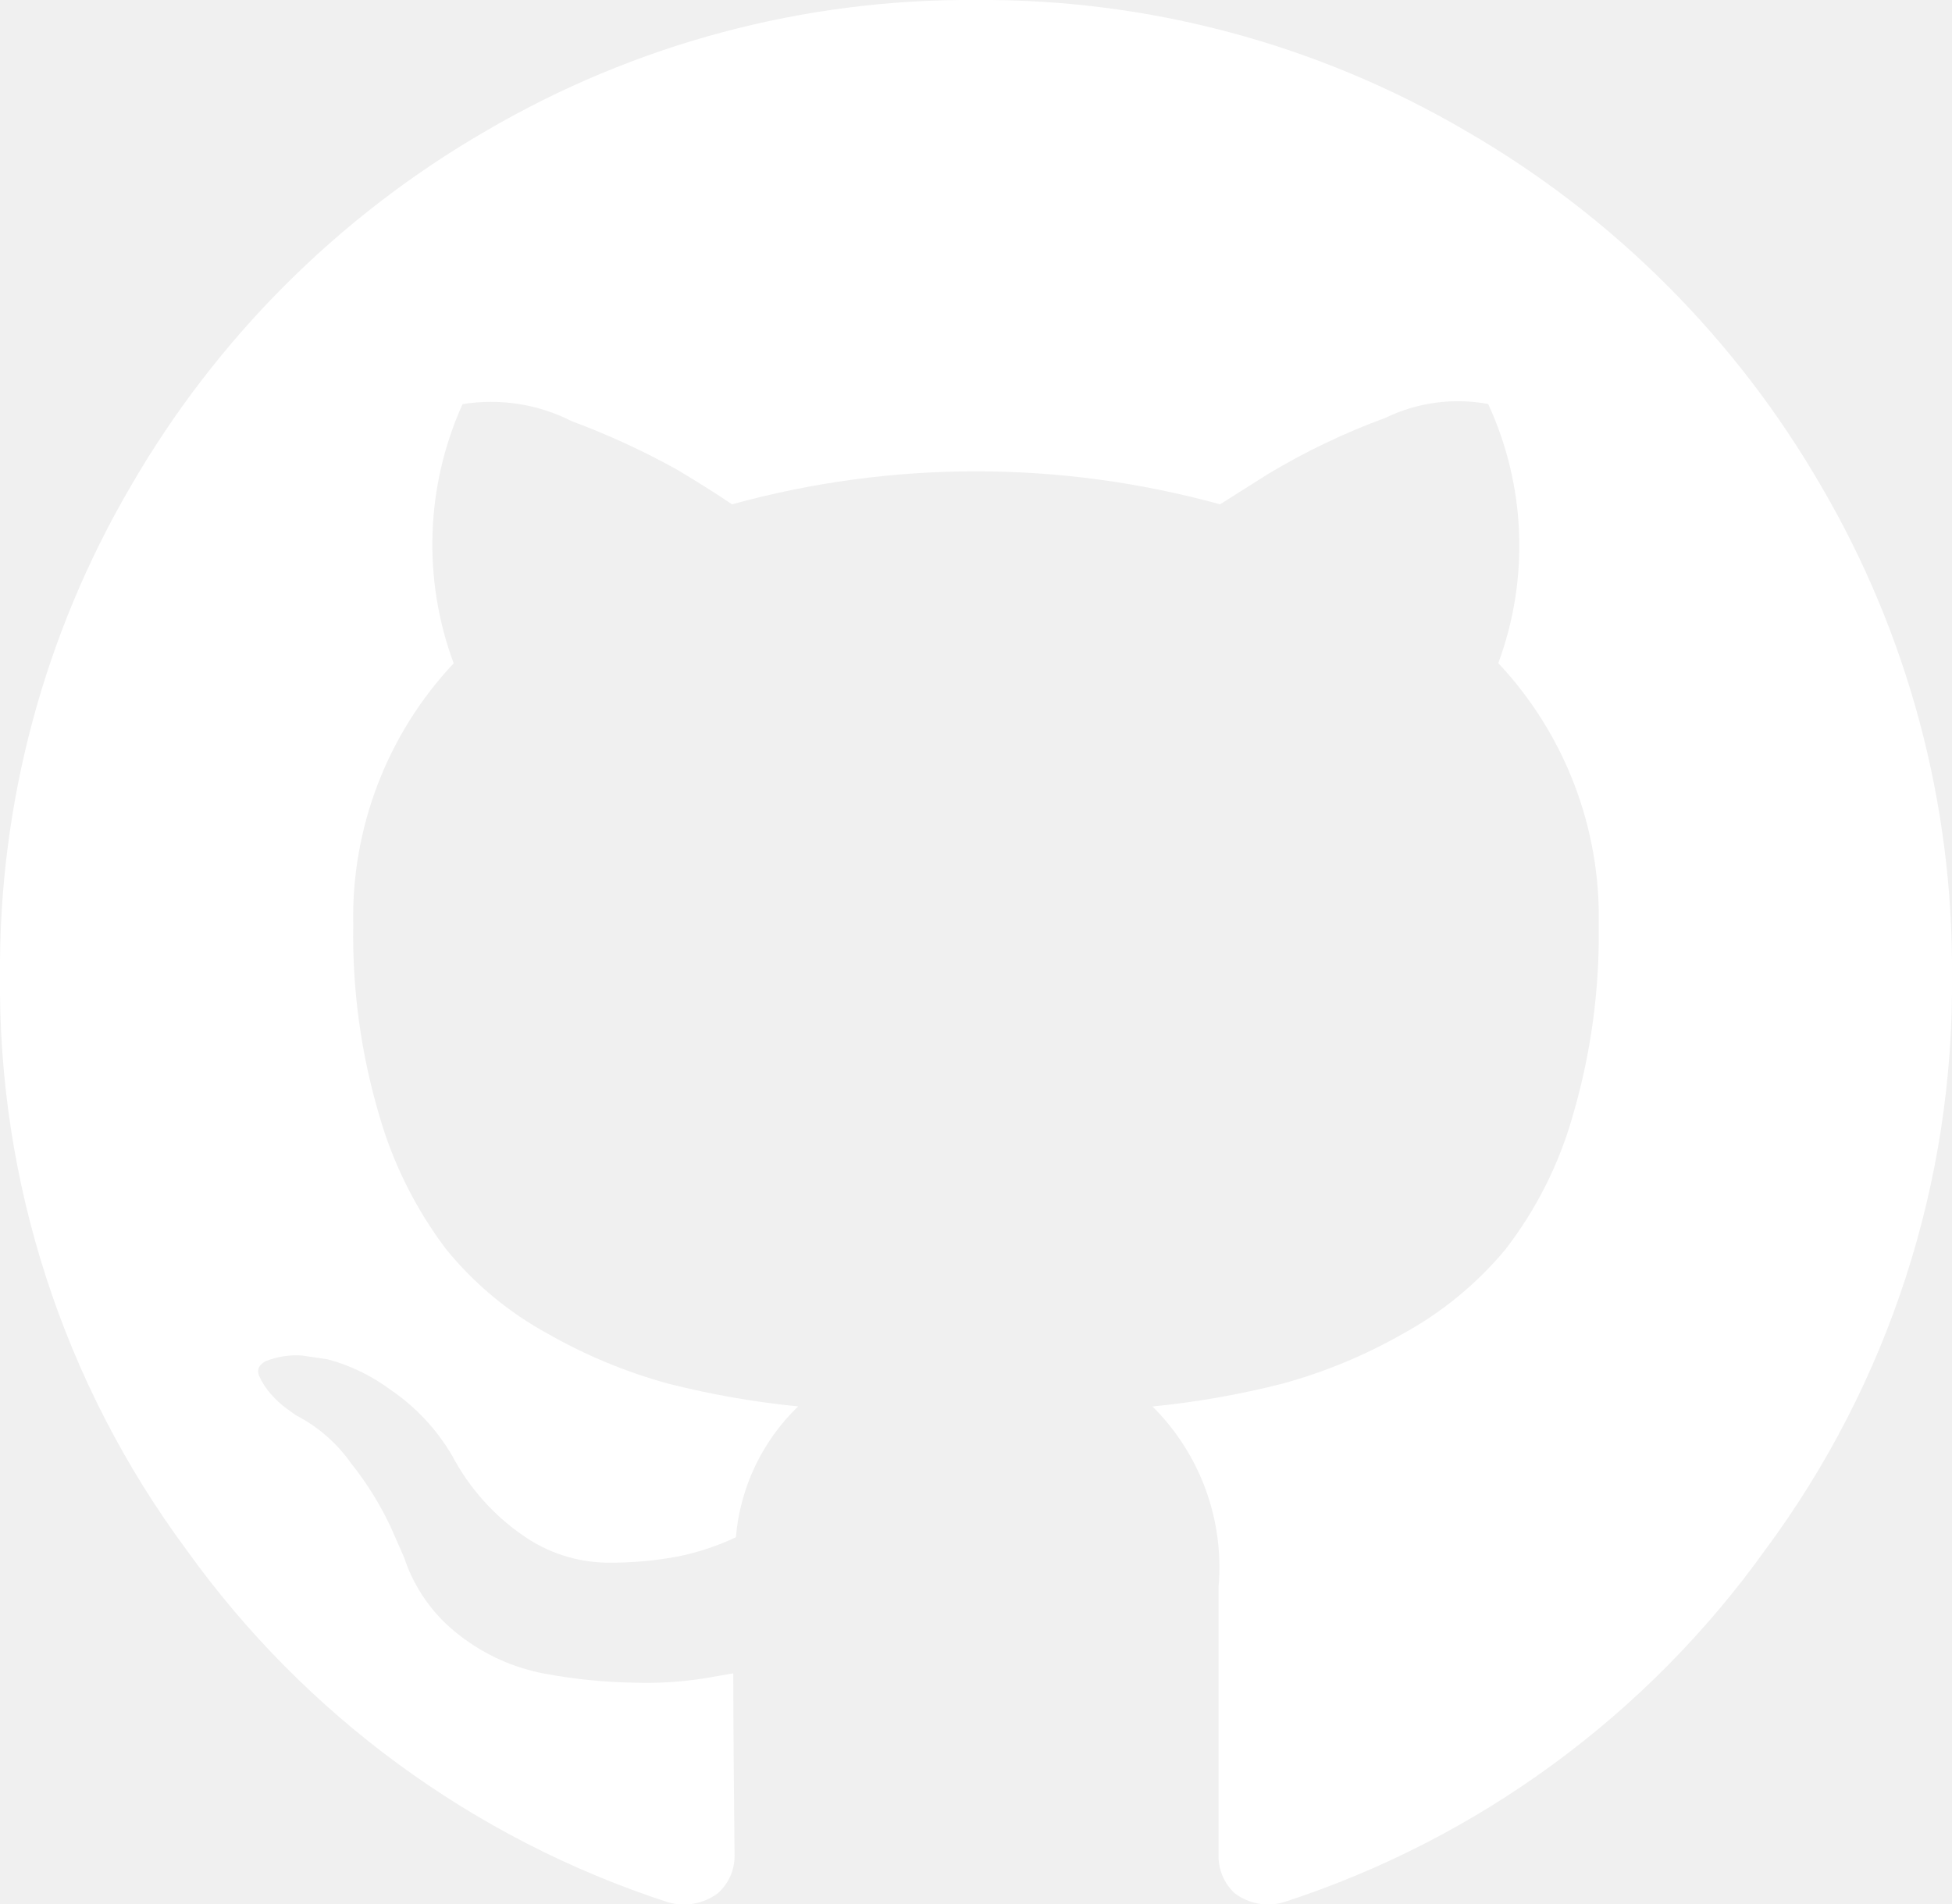
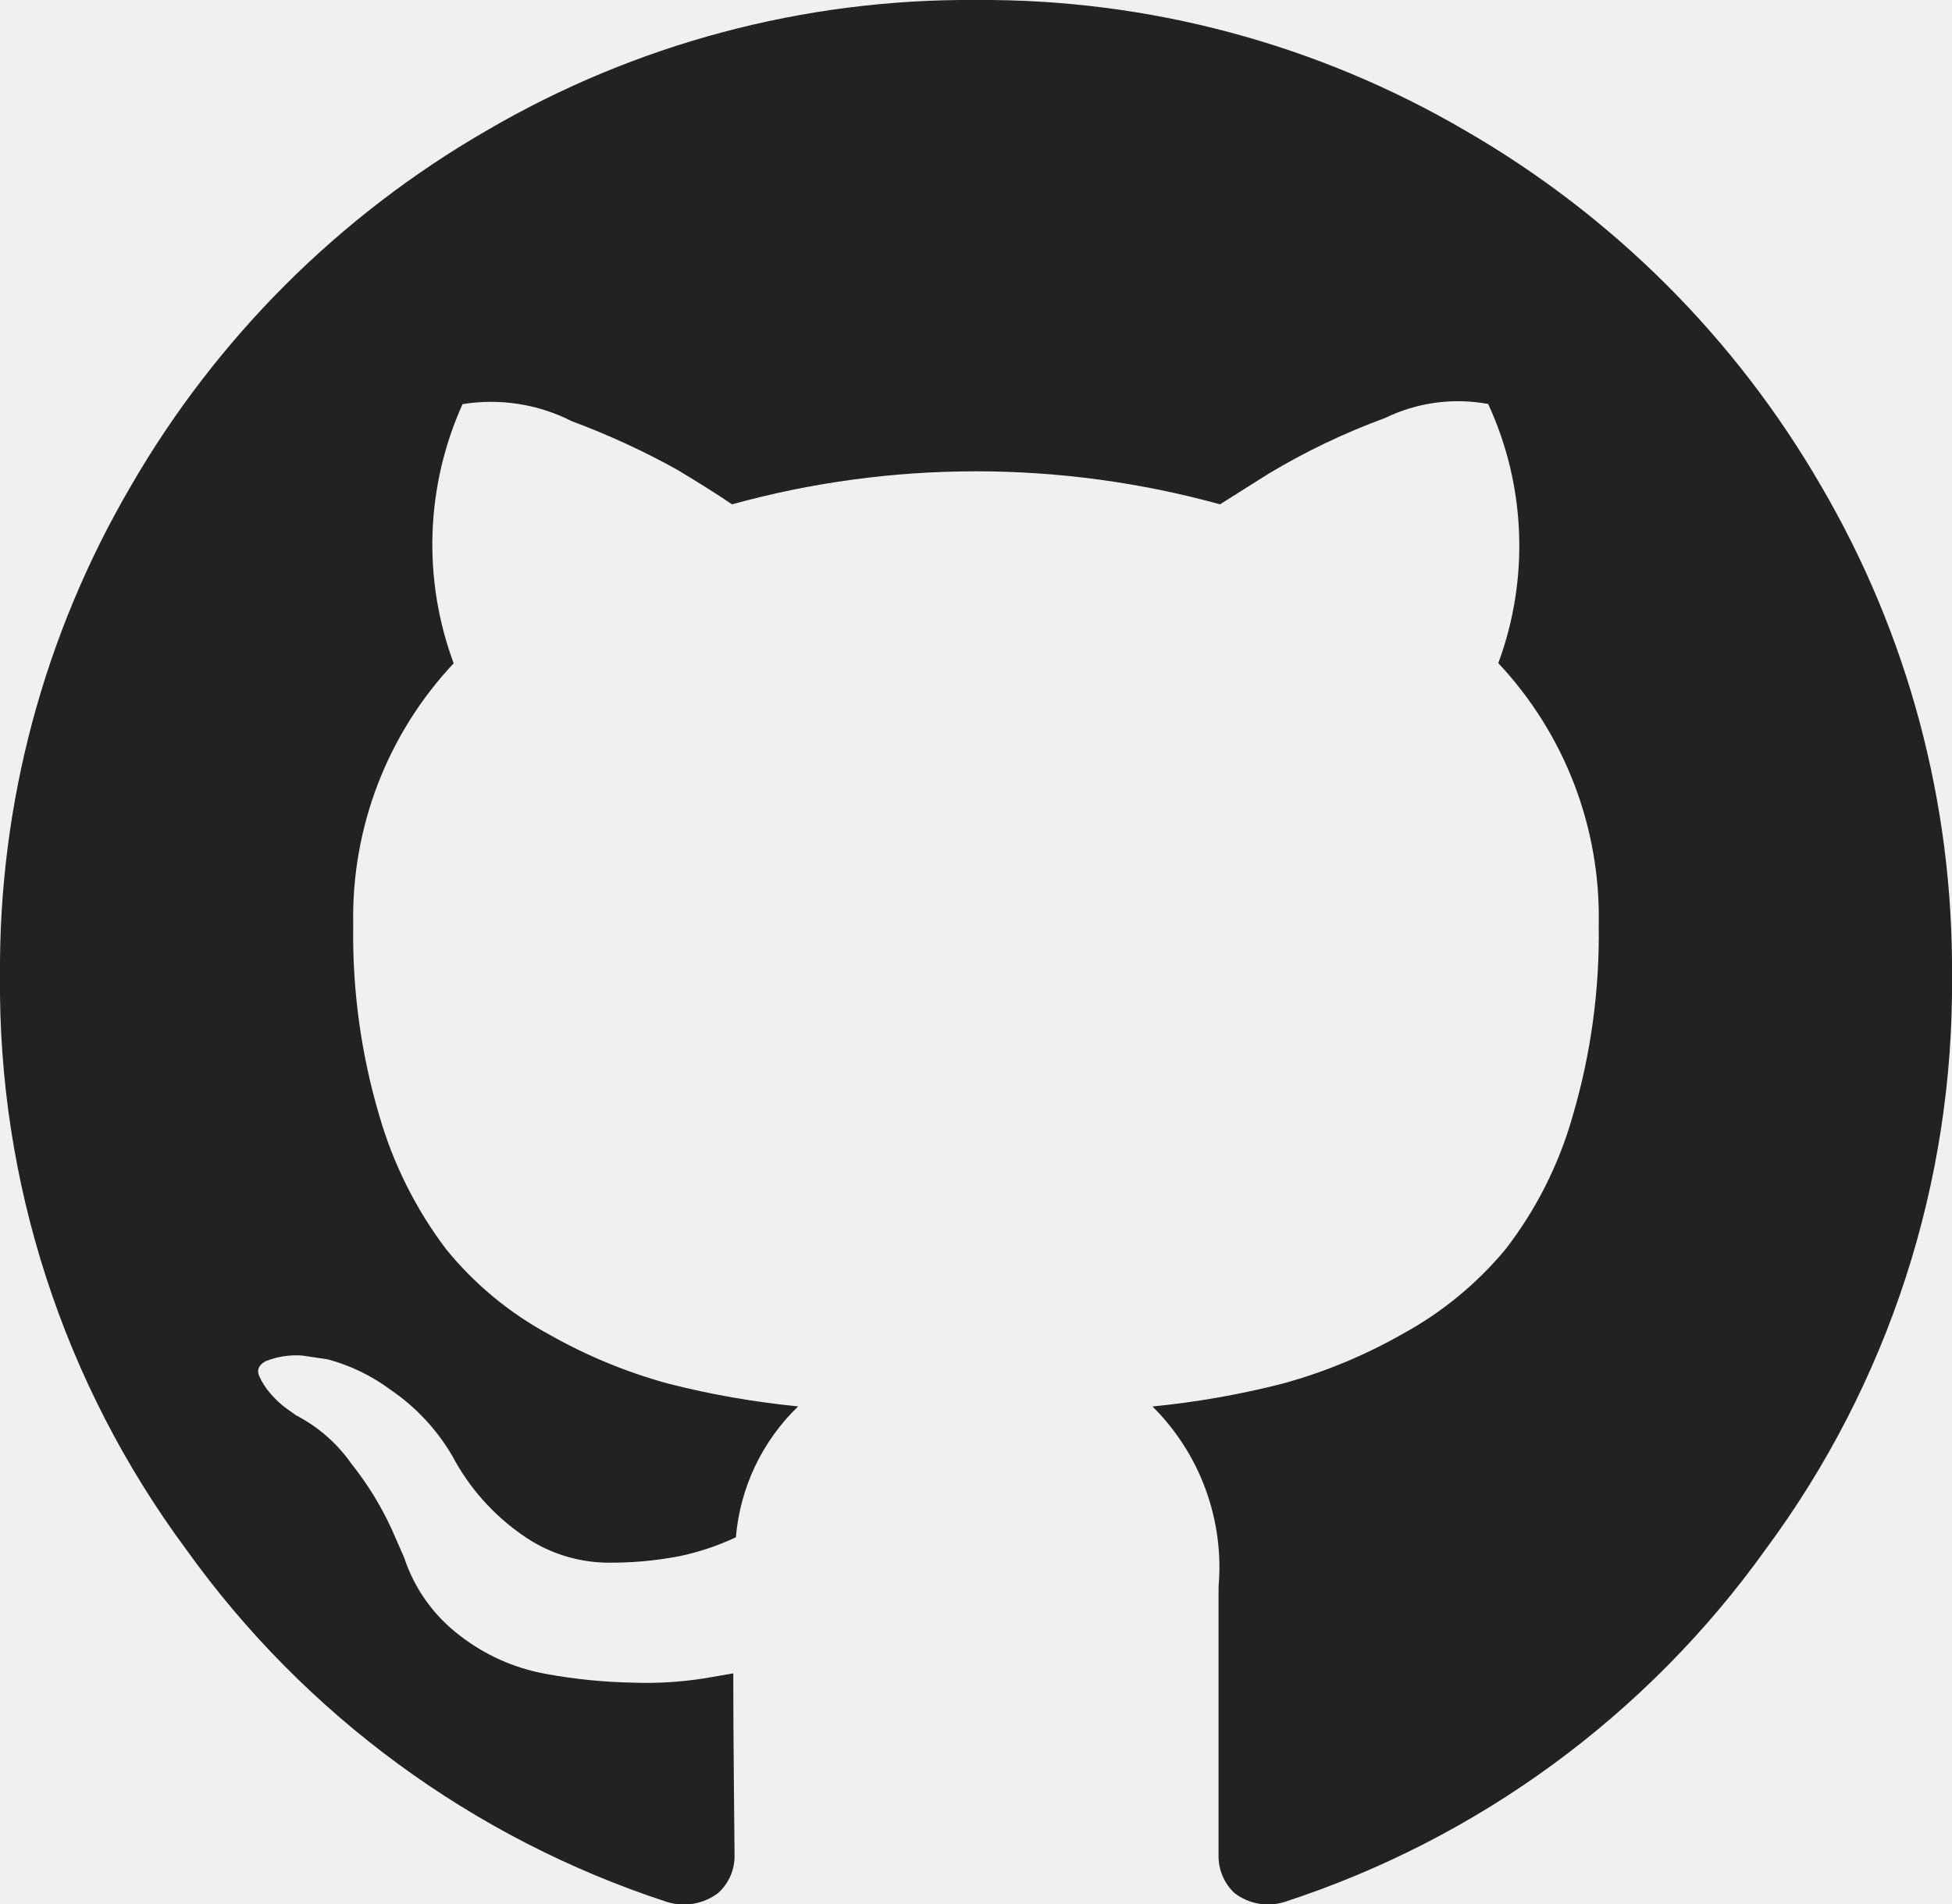
- <svg xmlns="http://www.w3.org/2000/svg" width="45.678" height="44.561" viewBox="0 0 45.678 44.561">
-   <path d="M42.615,16.74A22.74,22.74,0,0,0,34.3,8.428,22.339,22.339,0,0,0,22.839,5.365,22.341,22.341,0,0,0,11.375,8.428,22.737,22.737,0,0,0,3.063,16.74,22.341,22.341,0,0,0,0,28.2,22.2,22.2,0,0,0,4.357,41.63a22.368,22.368,0,0,0,11.256,8.252,1.331,1.331,0,0,0,1.189-.208,1.163,1.163,0,0,0,.387-.892q0-.089-.015-1.606t-.015-2.646l-.684.118a8.725,8.725,0,0,1-1.65.1,12.575,12.575,0,0,1-2.067-.208,4.618,4.618,0,0,1-1.993-.891,3.773,3.773,0,0,1-1.308-1.829l-.3-.684a7.431,7.431,0,0,0-.937-1.516,3.588,3.588,0,0,0-1.294-1.13l-.208-.149a2.183,2.183,0,0,1-.387-.357,1.631,1.631,0,0,1-.267-.416q-.089-.209.149-.343a1.929,1.929,0,0,1,.862-.133l.595.089a4.341,4.341,0,0,1,1.472.714,4.8,4.8,0,0,1,1.442,1.546,5.242,5.242,0,0,0,1.65,1.859,3.5,3.5,0,0,0,1.948.639,8.457,8.457,0,0,0,1.7-.148,5.915,5.915,0,0,0,1.338-.446,4.818,4.818,0,0,1,1.457-3.063,20.363,20.363,0,0,1-3.048-.535,12.137,12.137,0,0,1-2.8-1.16A8.006,8.006,0,0,1,10.437,34.6a9.575,9.575,0,0,1-1.561-3.123,14.849,14.849,0,0,1-.61-4.461,8.674,8.674,0,0,1,2.35-6.126,7.994,7.994,0,0,1,.208-6.066,4.167,4.167,0,0,1,2.558.4,17.881,17.881,0,0,1,2.483,1.145q.788.475,1.264.8a21.477,21.477,0,0,1,11.42,0l1.13-.713a16,16,0,0,1,2.735-1.309,3.9,3.9,0,0,1,2.41-.327,7.917,7.917,0,0,1,.237,6.066,8.675,8.675,0,0,1,2.35,6.126,15.015,15.015,0,0,1-.61,4.475,9.2,9.2,0,0,1-1.575,3.123,8.314,8.314,0,0,1-2.409,1.978,12.159,12.159,0,0,1-2.8,1.16,20.34,20.34,0,0,1-3.048.536,5.3,5.3,0,0,1,1.546,4.222v6.274a1.185,1.185,0,0,0,.372.892,1.292,1.292,0,0,0,1.174.208,22.365,22.365,0,0,0,11.256-8.252A22.2,22.2,0,0,0,45.678,28.2,22.359,22.359,0,0,0,42.615,16.74Z" transform="translate(0 -5.365)" fill="#fff" />
+ <svg xmlns="http://www.w3.org/2000/svg" id="github" width="45.678" height="44.561" viewBox="0 0 45.678 44.561">
+   <path id="Path_49" data-name="Path 49" d="M42.615,16.74A22.74,22.74,0,0,0,34.3,8.428,22.339,22.339,0,0,0,22.839,5.365,22.341,22.341,0,0,0,11.375,8.428,22.737,22.737,0,0,0,3.063,16.74,22.341,22.341,0,0,0,0,28.2,22.2,22.2,0,0,0,4.357,41.63a22.368,22.368,0,0,0,11.256,8.252,1.331,1.331,0,0,0,1.189-.208,1.163,1.163,0,0,0,.387-.892q0-.089-.015-1.606t-.015-2.646l-.684.118a8.725,8.725,0,0,1-1.65.1,12.575,12.575,0,0,1-2.067-.208,4.618,4.618,0,0,1-1.993-.891,3.773,3.773,0,0,1-1.308-1.829l-.3-.684a7.431,7.431,0,0,0-.937-1.516,3.588,3.588,0,0,0-1.294-1.13l-.208-.149a2.183,2.183,0,0,1-.387-.357,1.631,1.631,0,0,1-.267-.416q-.089-.209.149-.343a1.929,1.929,0,0,1,.862-.133l.595.089a4.341,4.341,0,0,1,1.472.714,4.8,4.8,0,0,1,1.442,1.546,5.242,5.242,0,0,0,1.65,1.859,3.5,3.5,0,0,0,1.948.639,8.457,8.457,0,0,0,1.7-.148,5.915,5.915,0,0,0,1.338-.446,4.818,4.818,0,0,1,1.457-3.063,20.363,20.363,0,0,1-3.048-.535,12.137,12.137,0,0,1-2.8-1.16A8.006,8.006,0,0,1,10.437,34.6a9.575,9.575,0,0,1-1.561-3.123,14.849,14.849,0,0,1-.61-4.461,8.674,8.674,0,0,1,2.35-6.126,7.994,7.994,0,0,1,.208-6.066,4.167,4.167,0,0,1,2.558.4,17.881,17.881,0,0,1,2.483,1.145q.788.475,1.264.8a21.477,21.477,0,0,1,11.42,0l1.13-.713a16,16,0,0,1,2.735-1.309,3.9,3.9,0,0,1,2.41-.327,7.917,7.917,0,0,1,.237,6.066,8.675,8.675,0,0,1,2.35,6.126,15.015,15.015,0,0,1-.61,4.475,9.2,9.2,0,0,1-1.575,3.123,8.314,8.314,0,0,1-2.409,1.978,12.159,12.159,0,0,1-2.8,1.16,20.34,20.34,0,0,1-3.048.536,5.3,5.3,0,0,1,1.546,4.222v6.274a1.185,1.185,0,0,0,.372.892,1.292,1.292,0,0,0,1.174.208,22.365,22.365,0,0,0,11.256-8.252A22.2,22.2,0,0,0,45.678,28.2,22.359,22.359,0,0,0,42.615,16.74Z" transform="translate(0 -5.365)" fill="#222" />
</svg>
